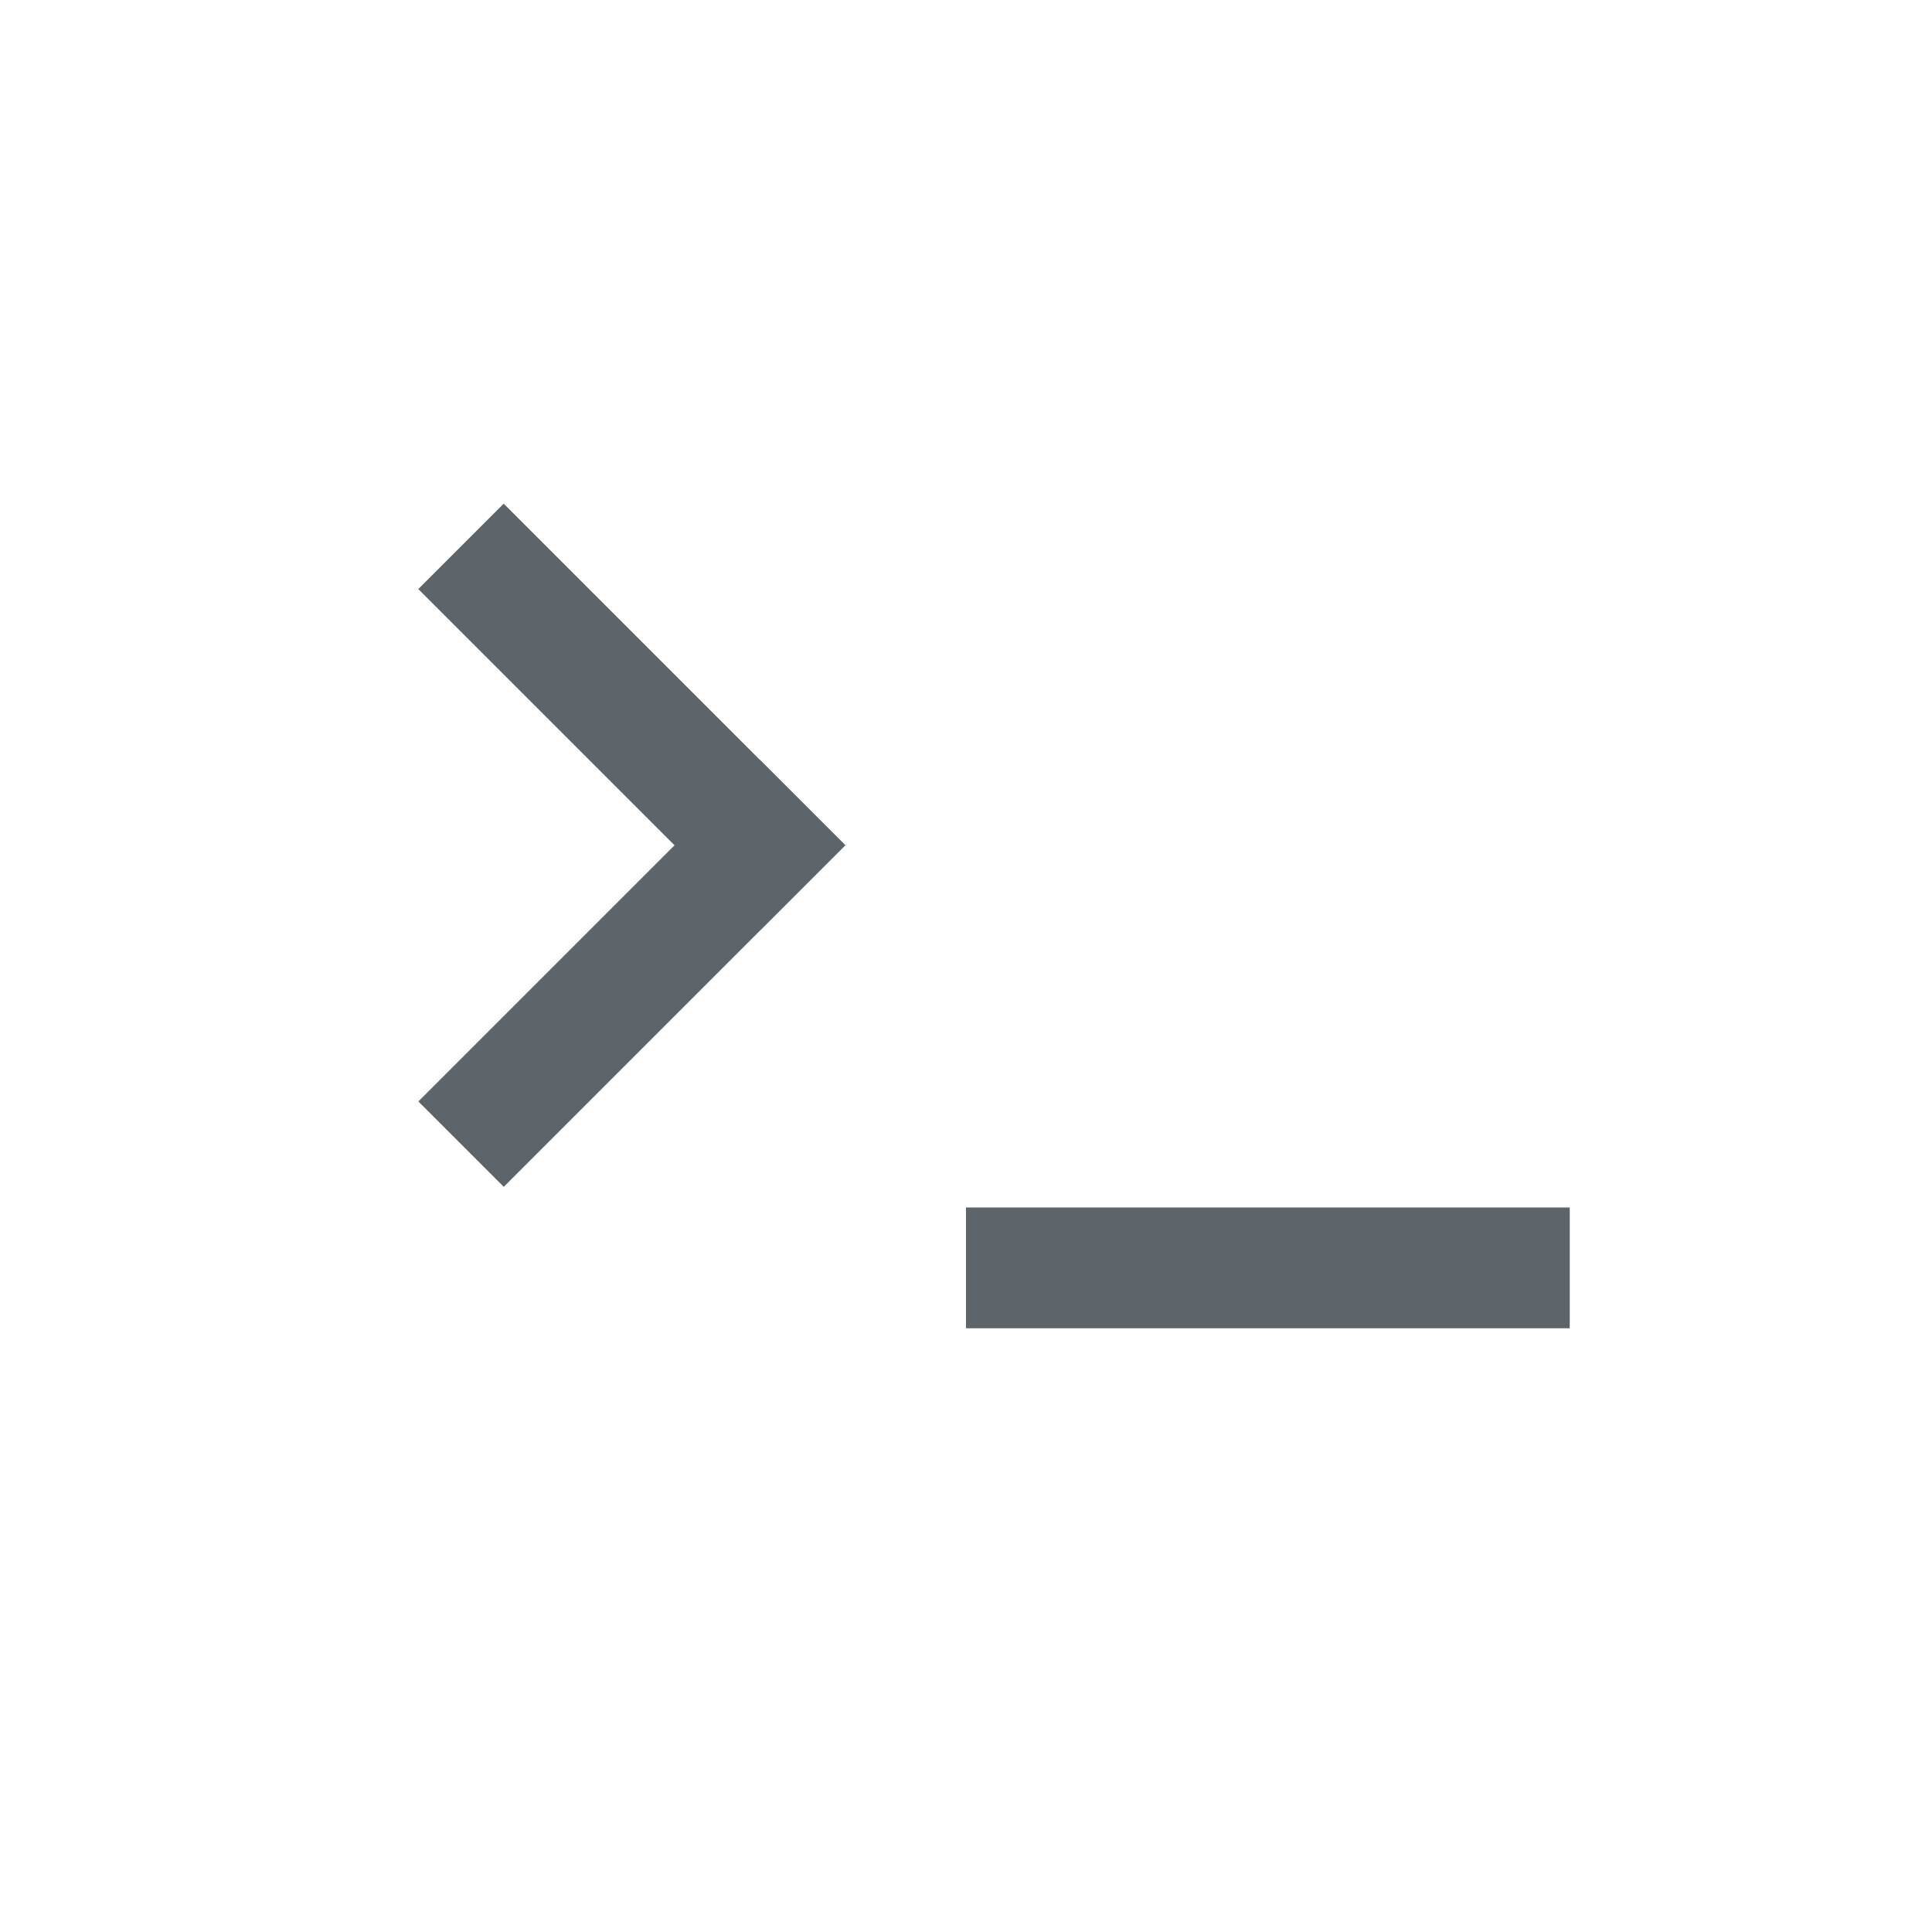
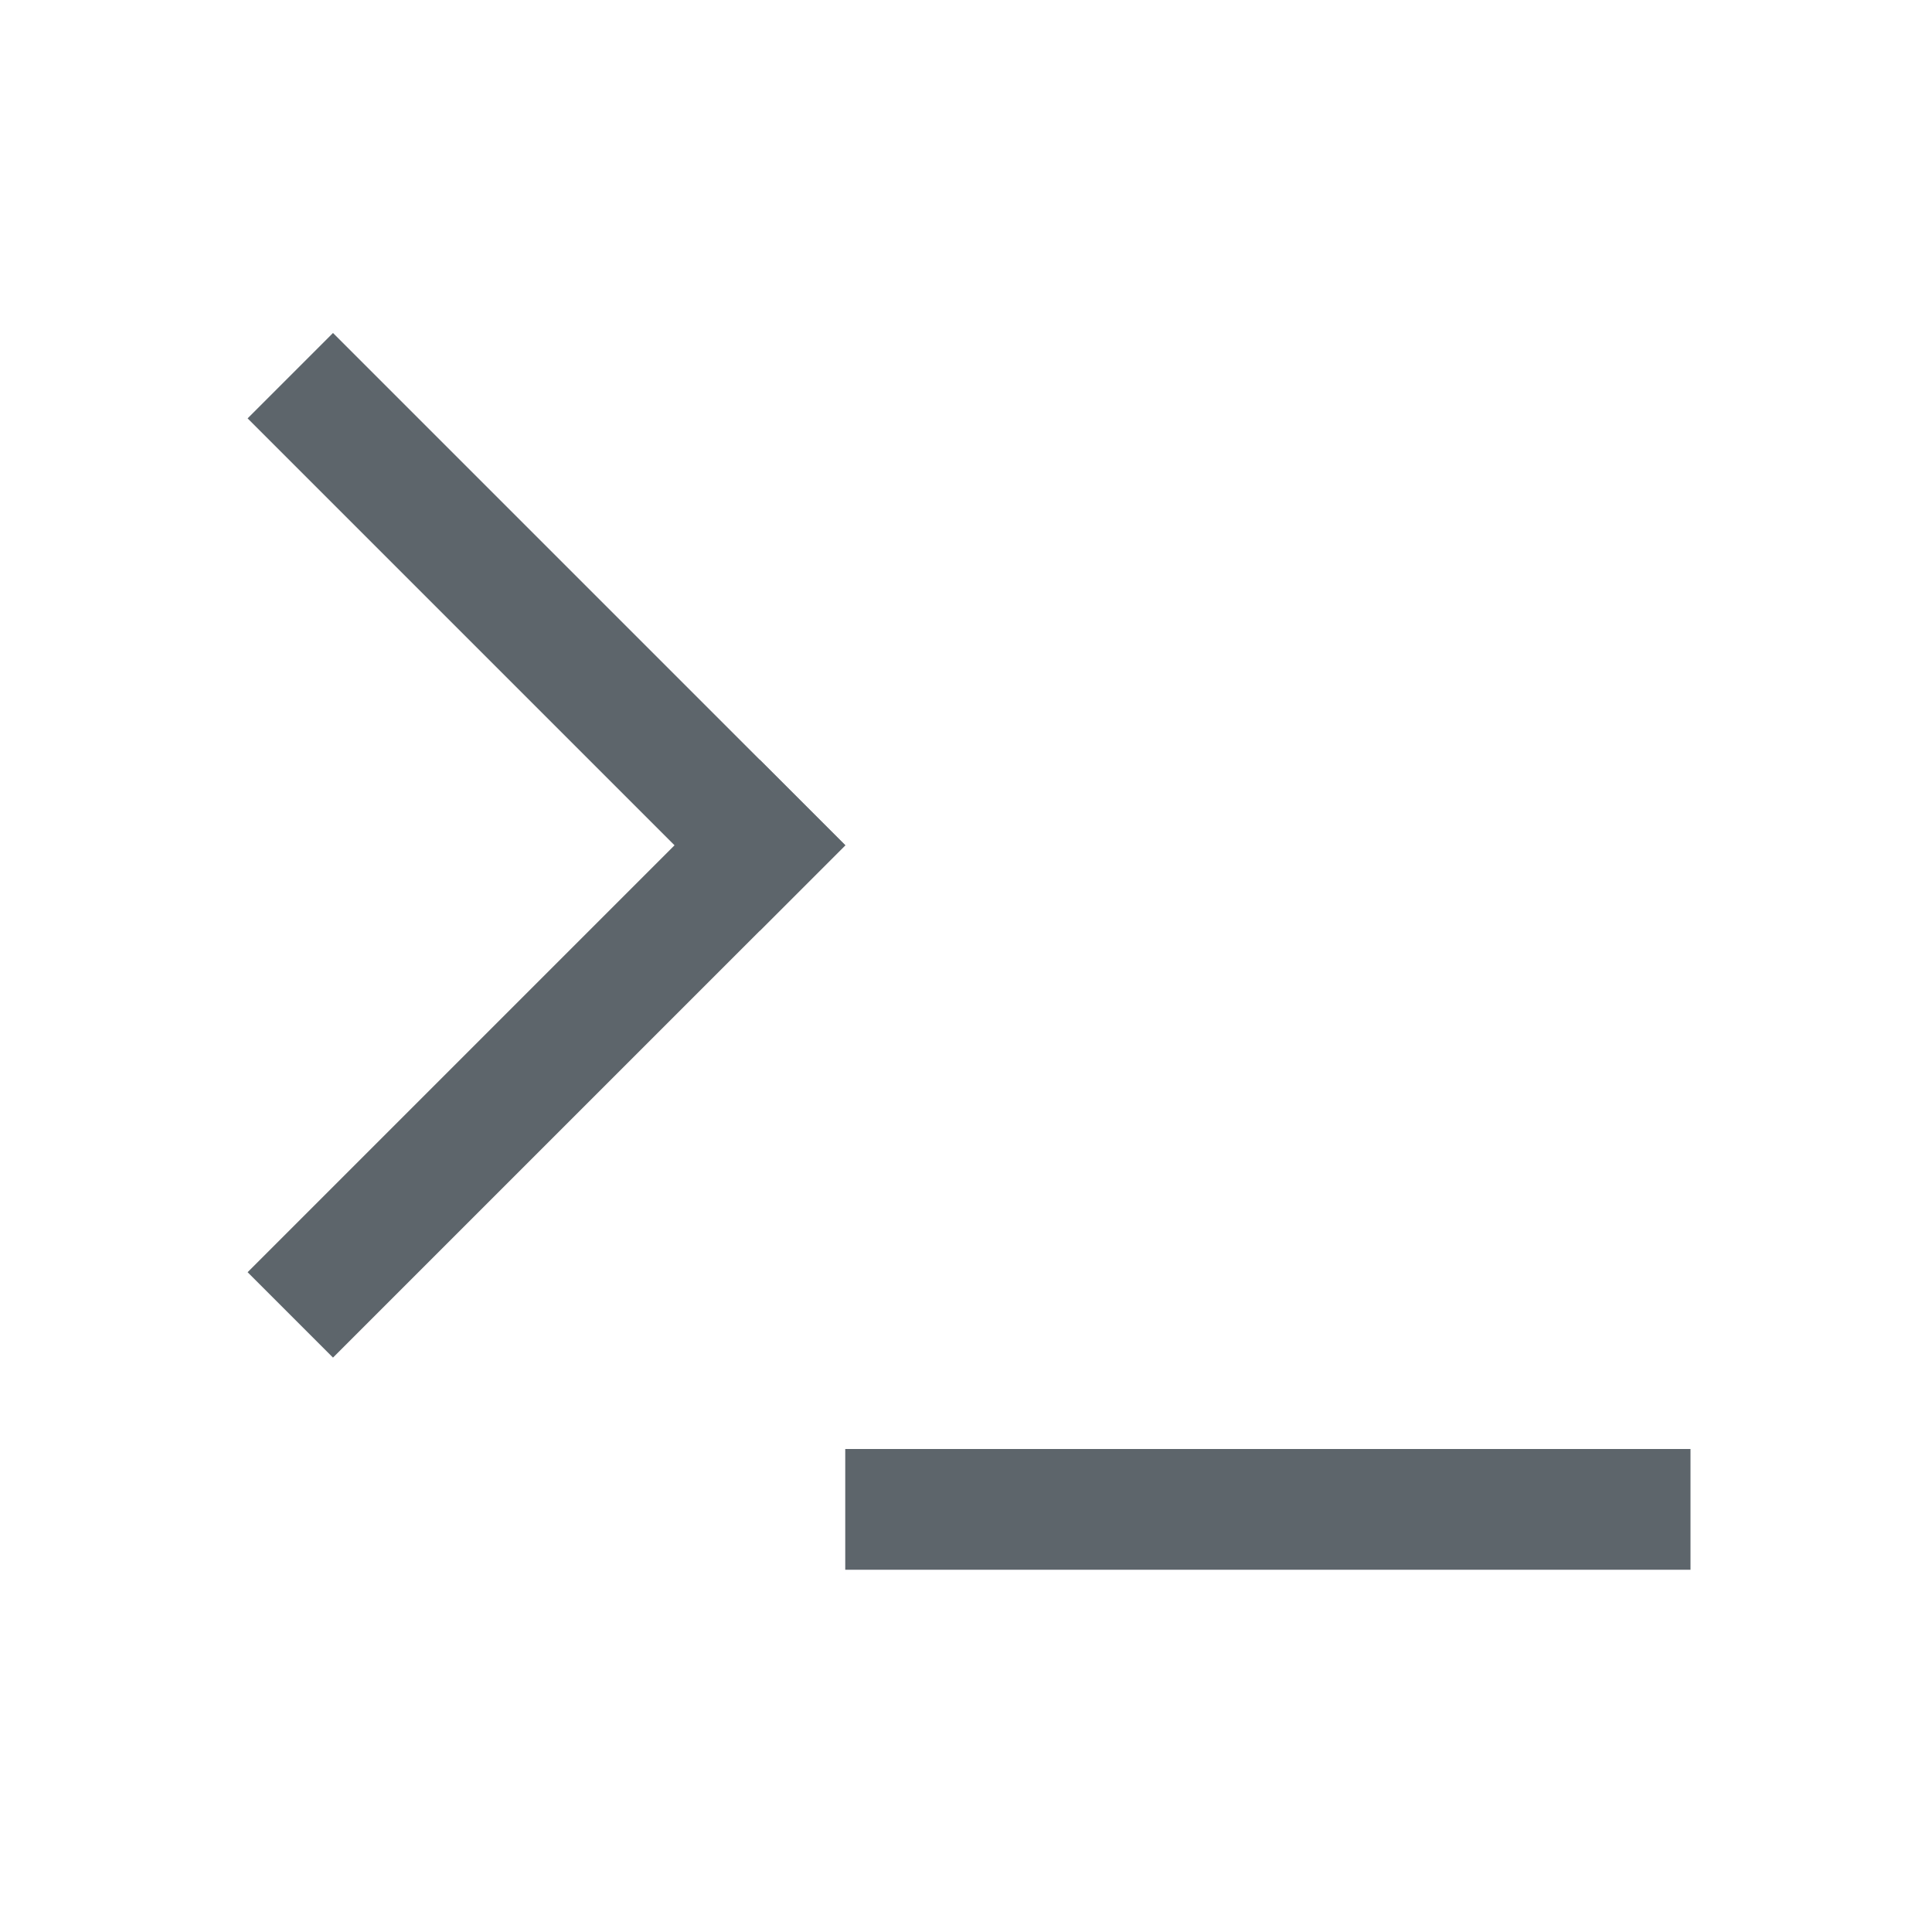
<svg xmlns="http://www.w3.org/2000/svg" width="16px" height="16px" version="1.1" viewBox="0 0 16 16">
-   <rect x="8" y="10" width="5" height="1" fill="#5d656b" stroke-width="1.118" />
-   <rect transform="matrix(.70711 -.70711 -.70711 -.70711 0 0)" x="-4" y="-9.9" width="4" height="1" fill="#5d656b" />
-   <rect transform="rotate(45)" x="5.899" y="2.5583e-6" width="4" height="1" fill="#5d656b" />
+   <rect x="7" y="12" width="7" height="1" fill="#5d656b" stroke-width="1.323" />
+   <rect transform="matrix(.70711 -.70711 -.70711 -.70711 0 0)" x="-6" y="-9.9" width="6" height="1" fill="#5d656b" stroke-width="1.225" />
+   <rect transform="rotate(45)" x="3.9" y="4.4409e-16" width="6" height="1" fill="#5d656b" stroke-width="1.225" />
</svg>
